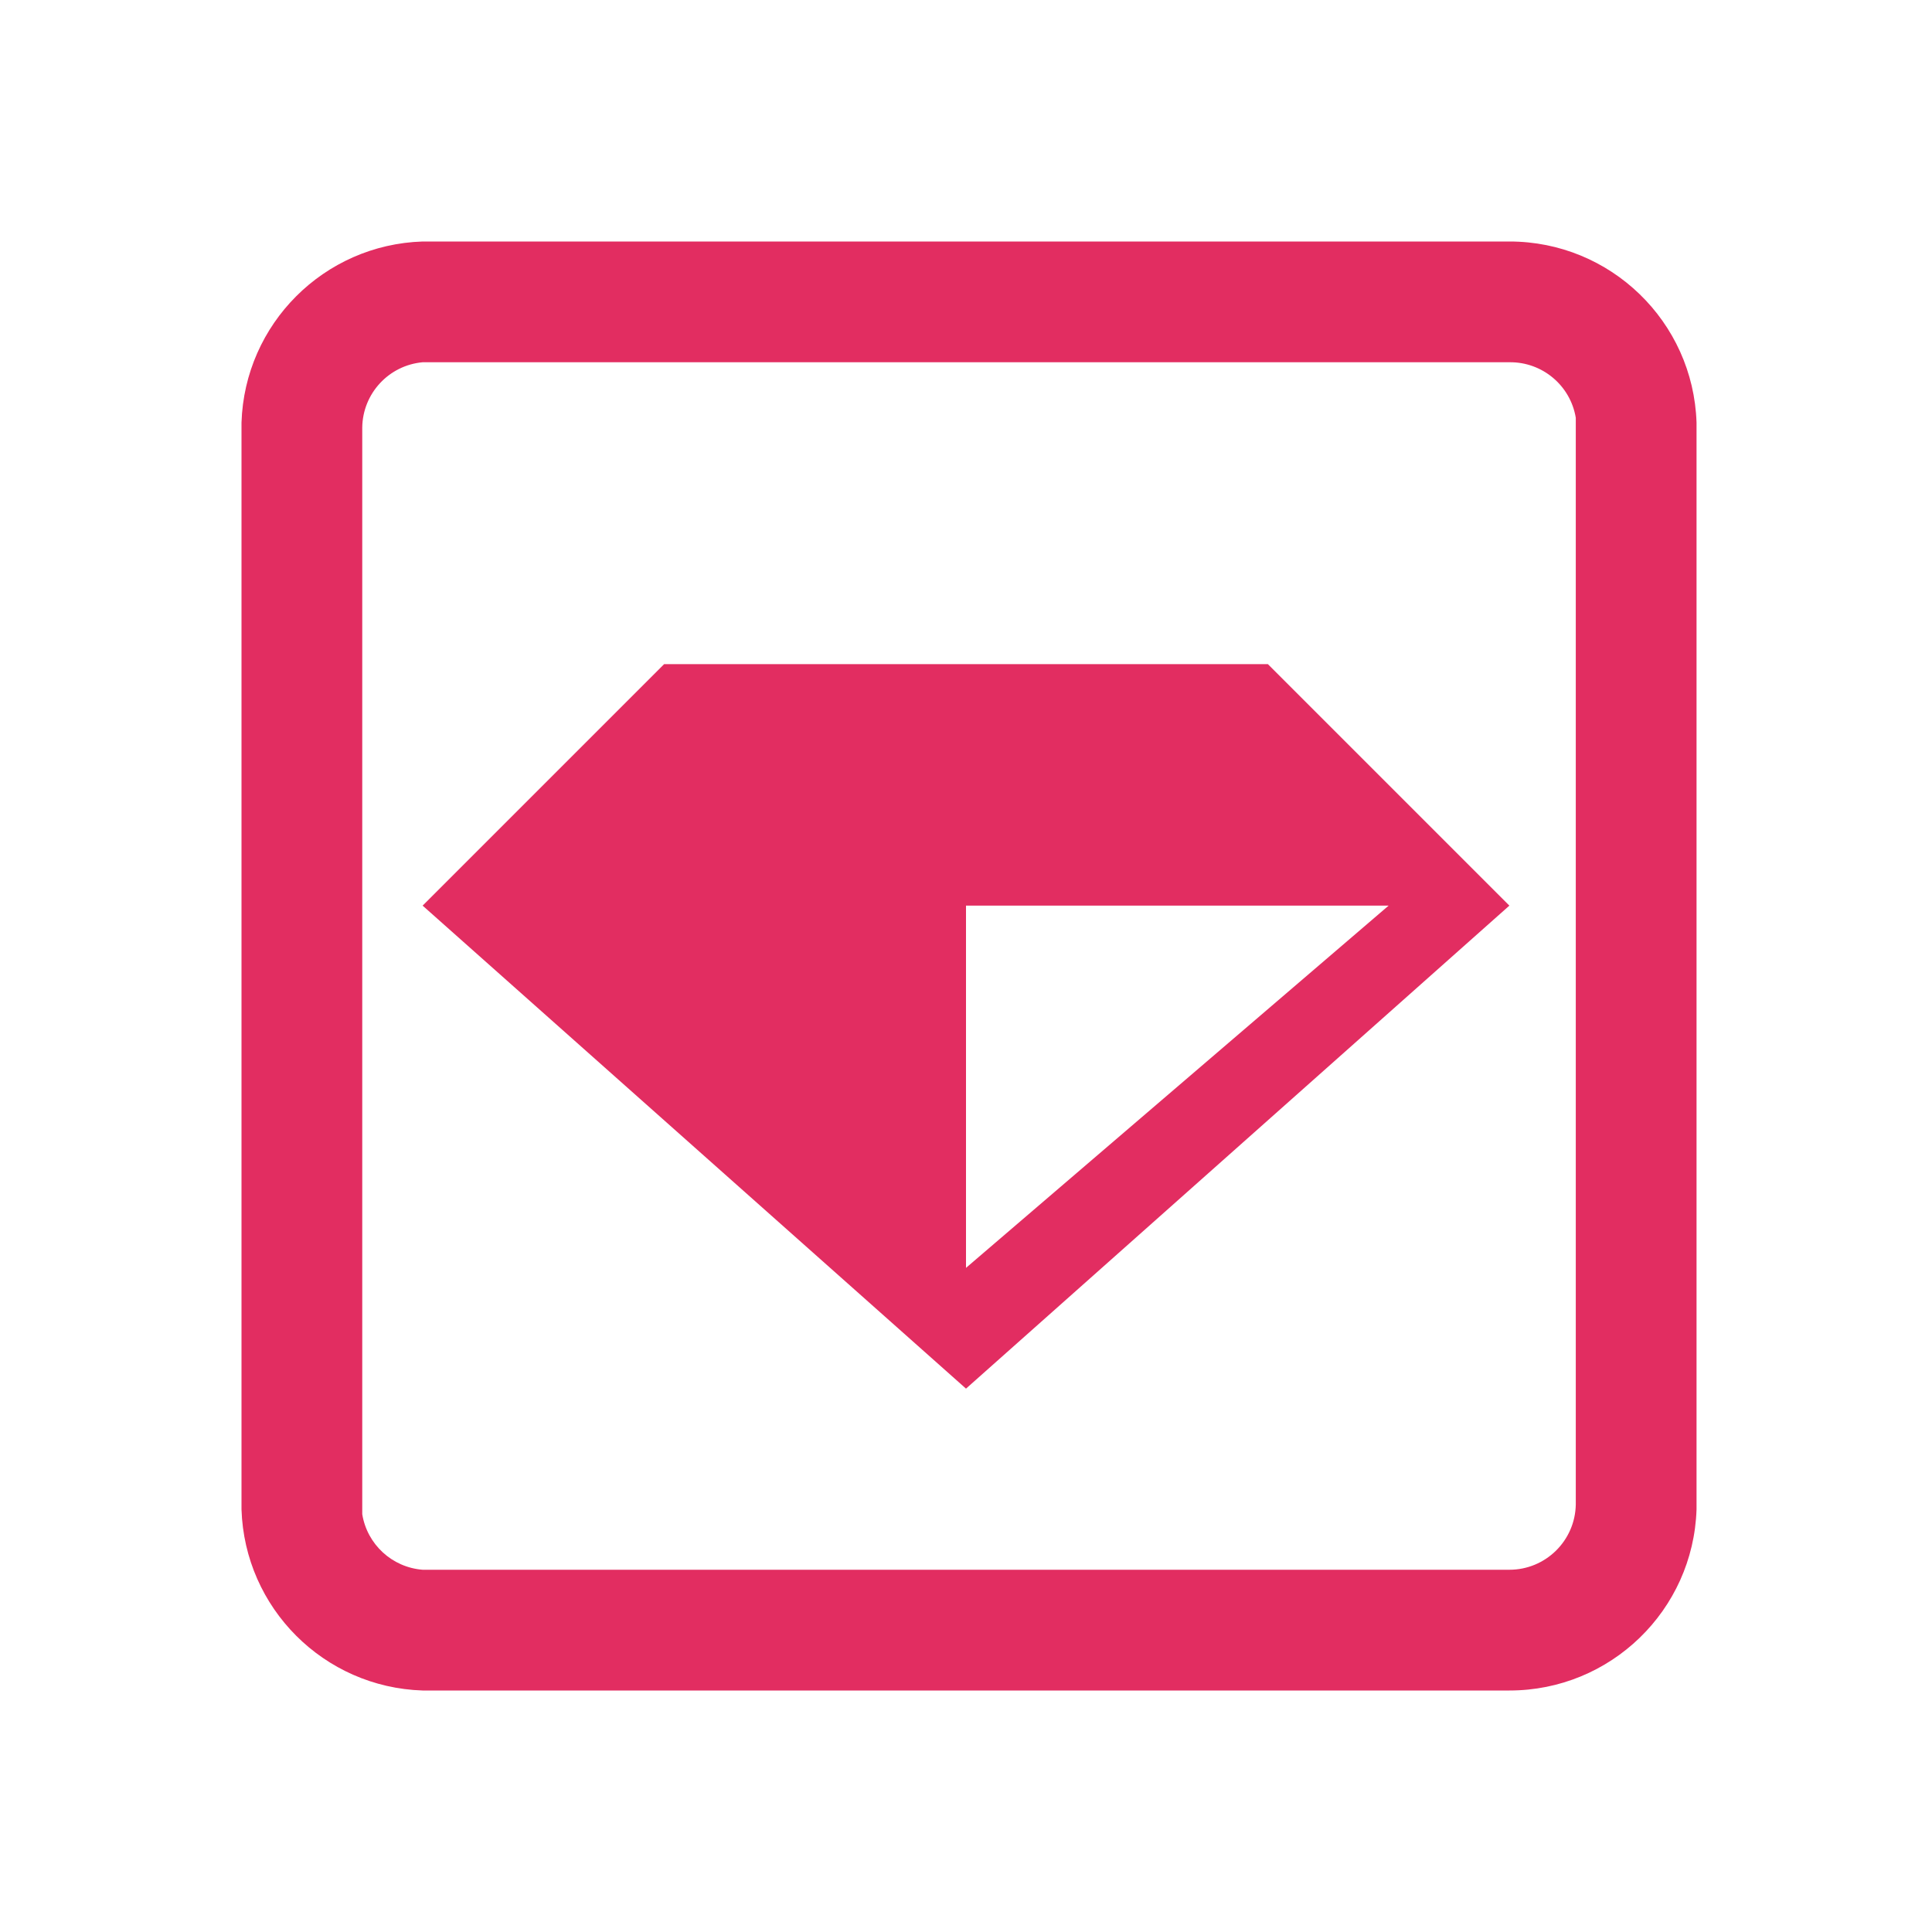
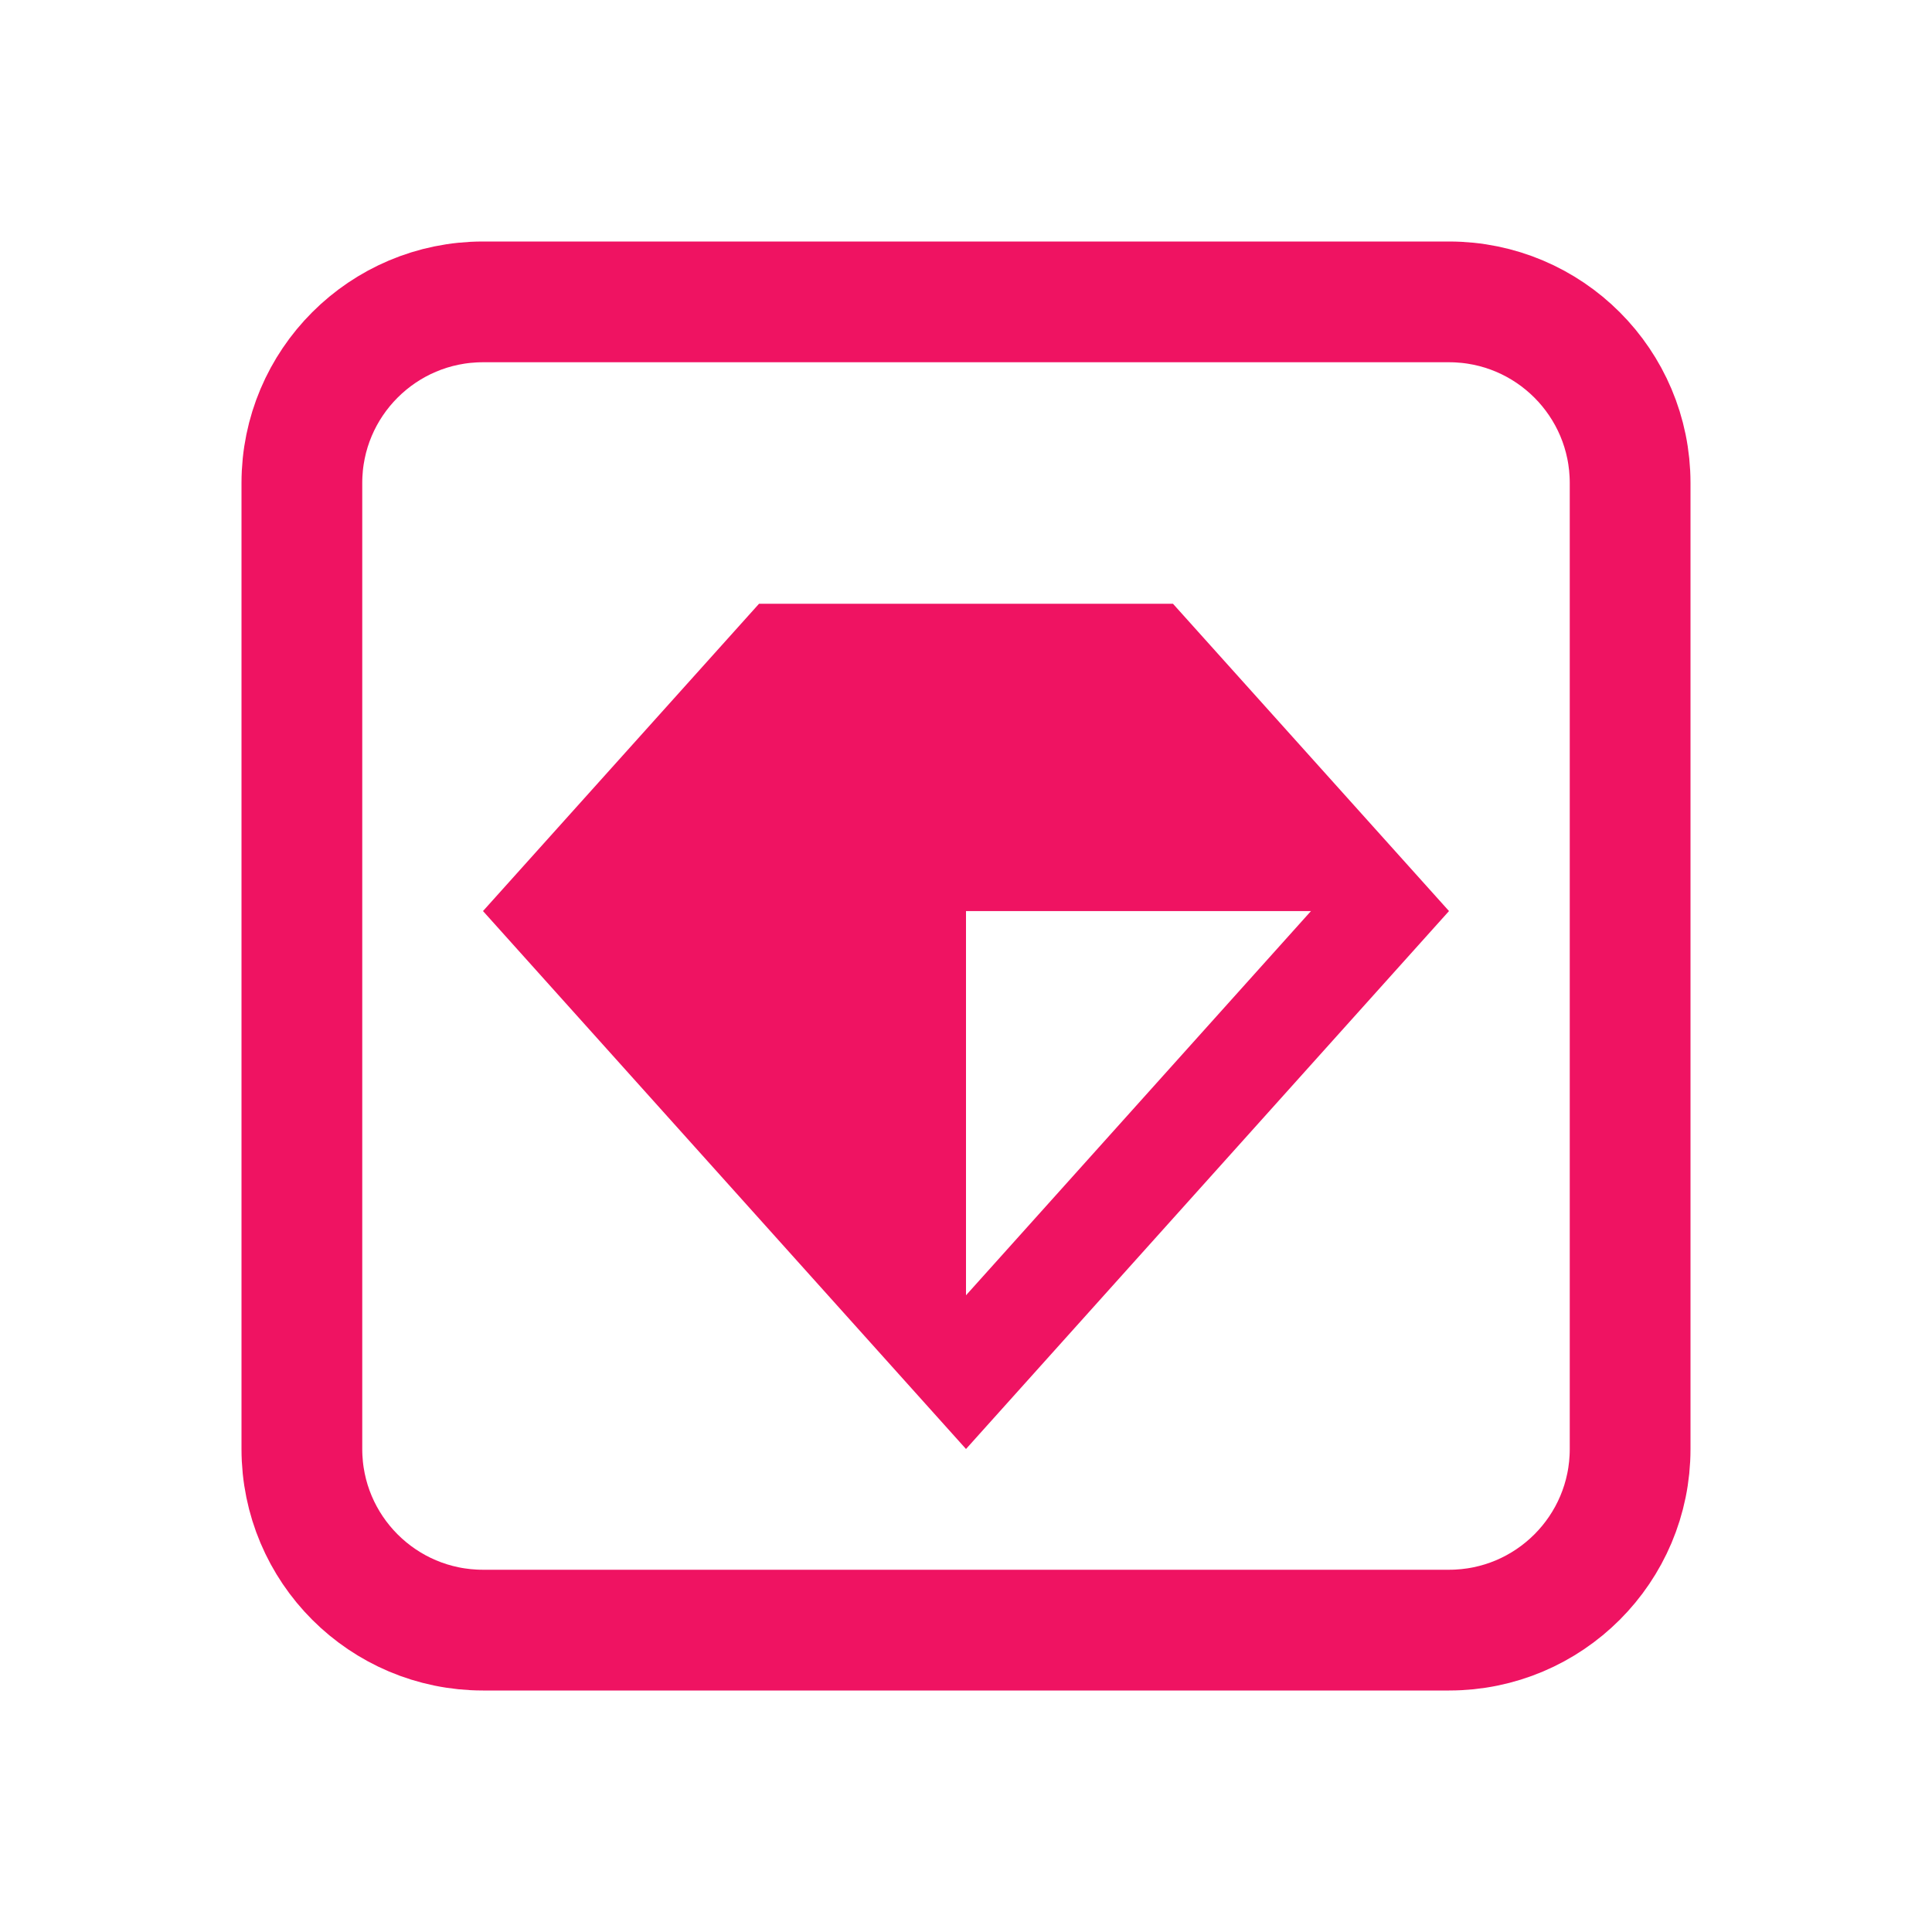
- <svg xmlns="http://www.w3.org/2000/svg" id="Calque_1" data-name="Calque 1" viewBox="0 0 16 16">
-   <defs>
-     <style>.cls-1{fill:#e22d61;}</style>
-   </defs>
-   <path class="cls-1" d="M12.5,14h-9A1.55,1.55,0,0,1,2,12.5v-9A1.55,1.55,0,0,1,3.5,2l9,0A1.55,1.55,0,0,1,14.05,3.5v9A1.55,1.55,0,0,1,12.5,14ZM12.5,3l-9,0A.55.55,0,0,0,3,3.54v9A.55.55,0,0,0,3.5,13h9a.55.55,0,0,0,.55-.54v-9A.55.55,0,0,0,12.5,3Z" />
-   <path class="cls-1" d="M8,7.5h3.5L8,10.5v-3m2.5-2h-5l-2,2,4.5,4,4.5-4-2-2" />
+ <svg xmlns="http://www.w3.org/2000/svg" width="16" height="16" viewBox="0 0 16 16" fill="none">
+   <path d="M8 7.545H10.857L8 10.727V7.545ZM9.714 5H6.286L4 7.545L8 12L12 7.545L9.714 5Z" fill="#EF1362" />
+   <rect x="2.5" y="2.5" width="11" height="11" rx="1.5" stroke="#EF1362" />
</svg>
